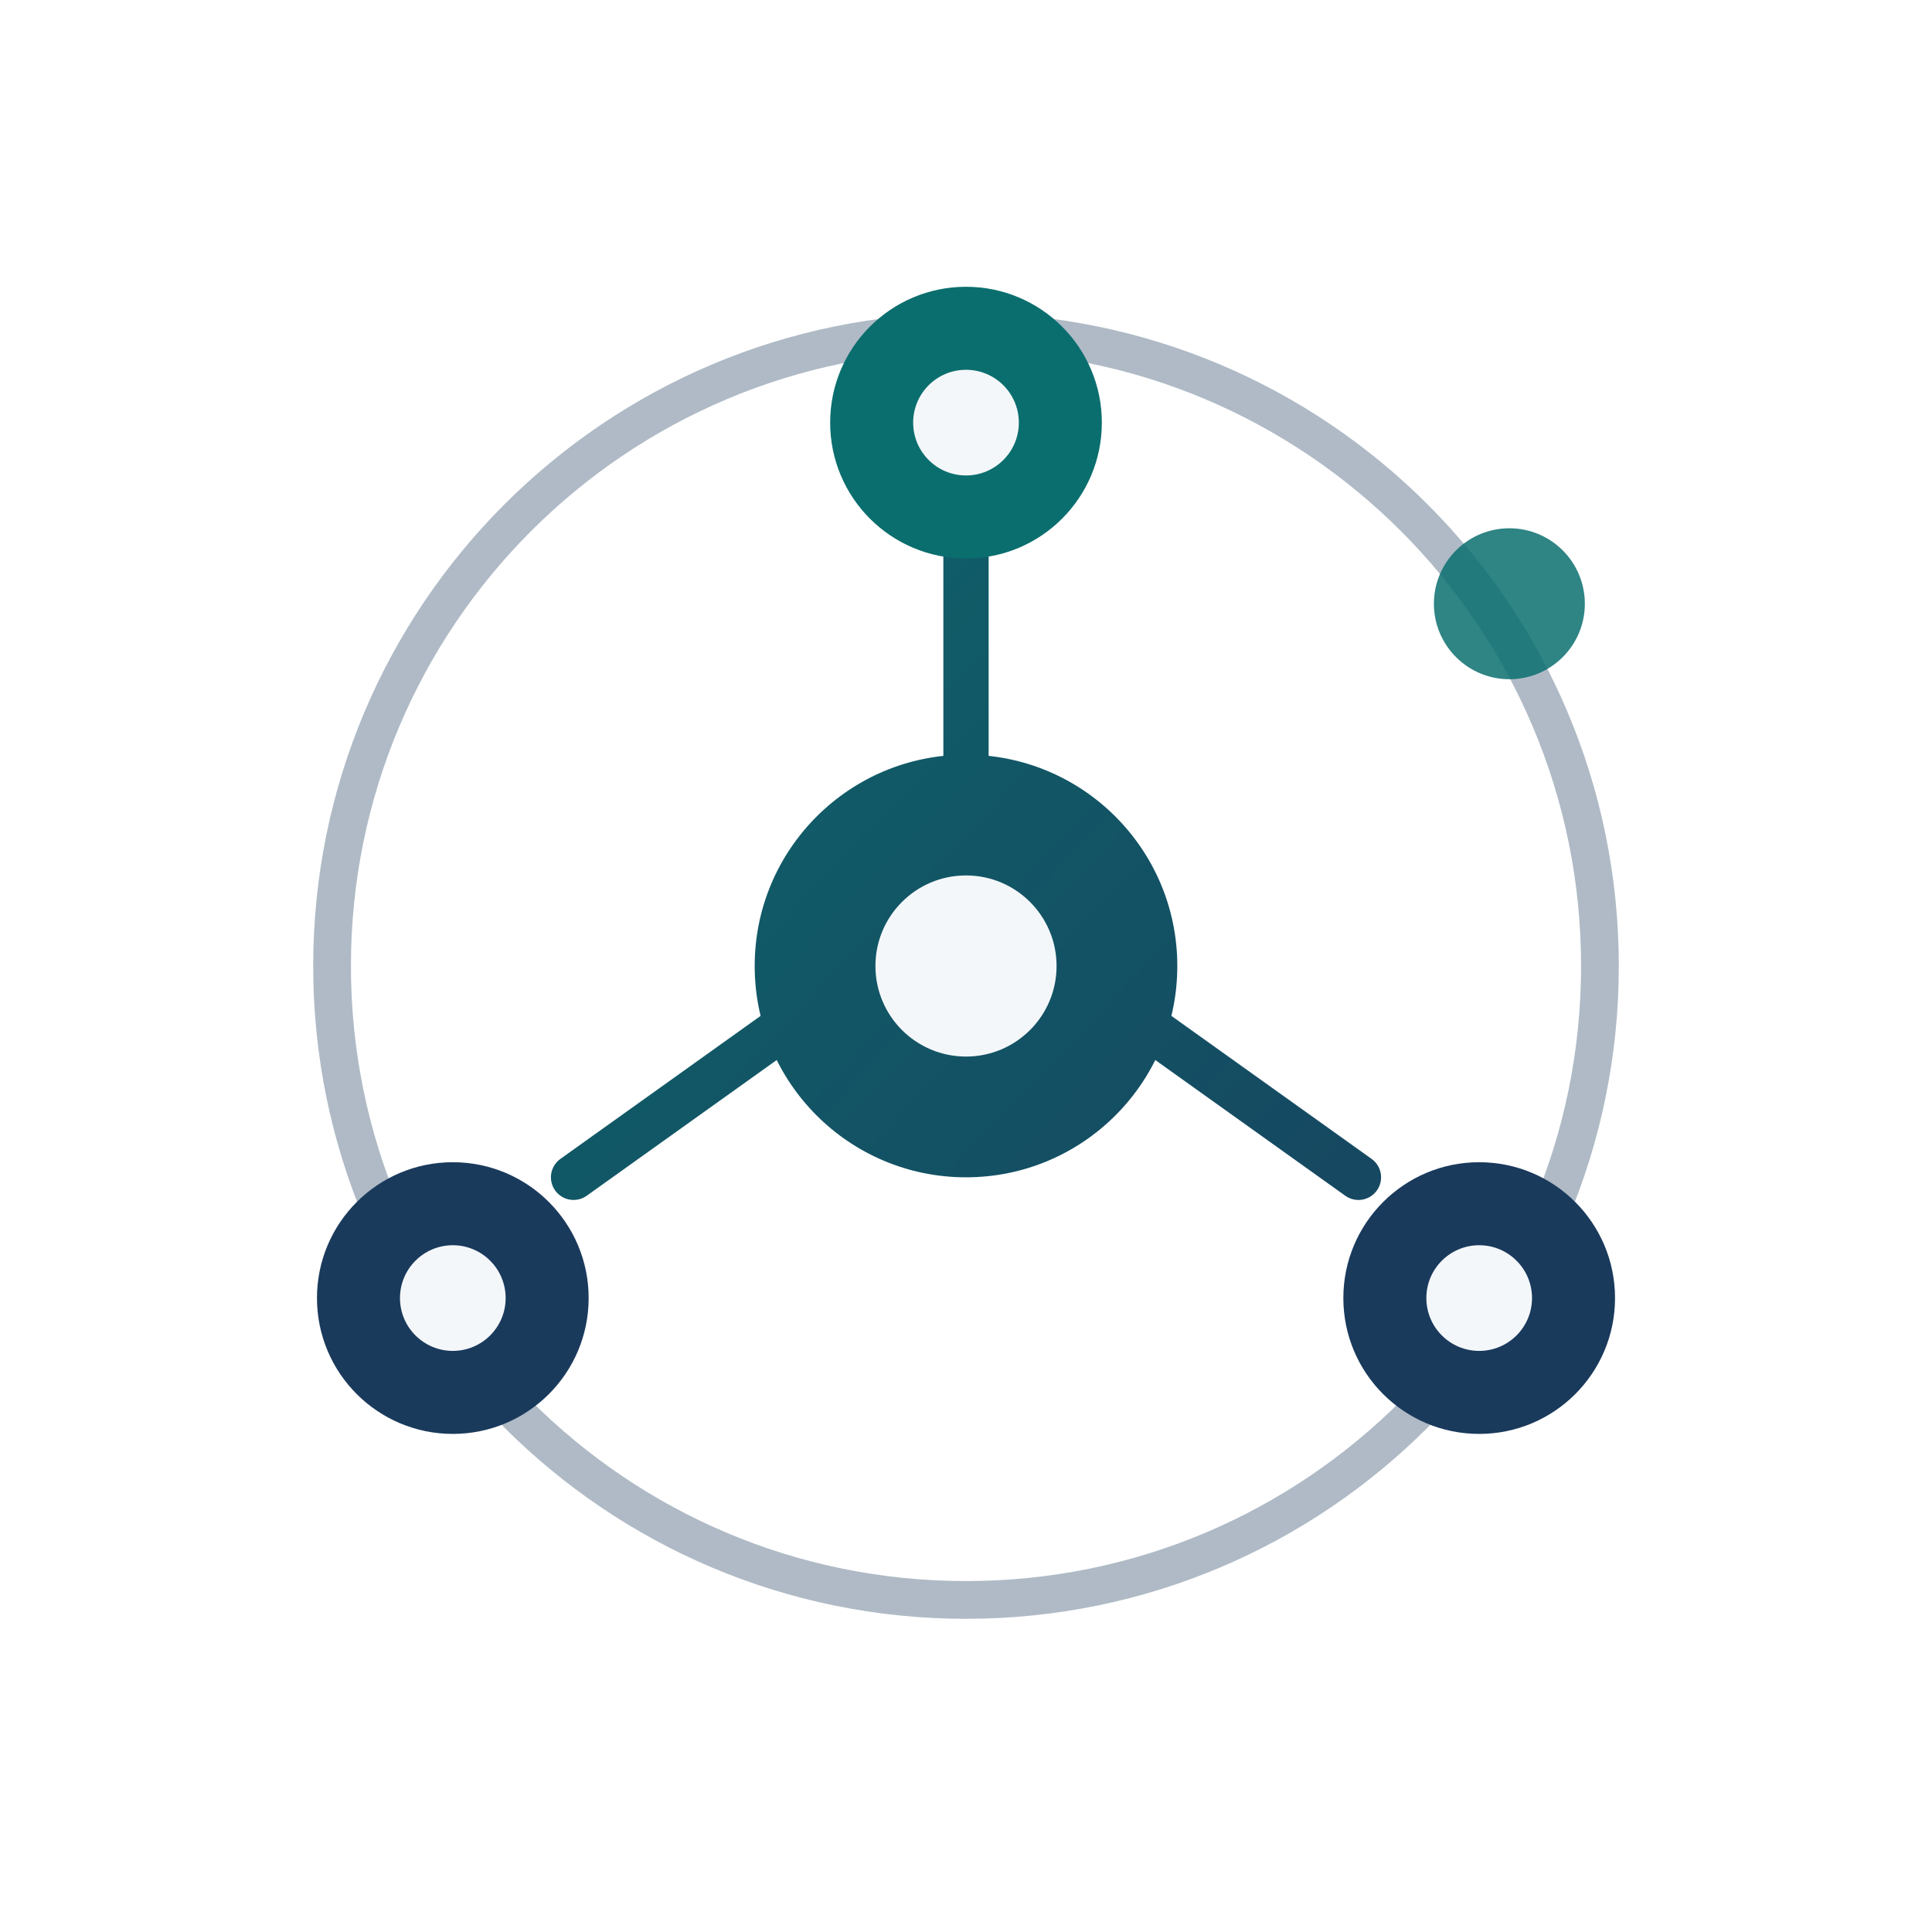
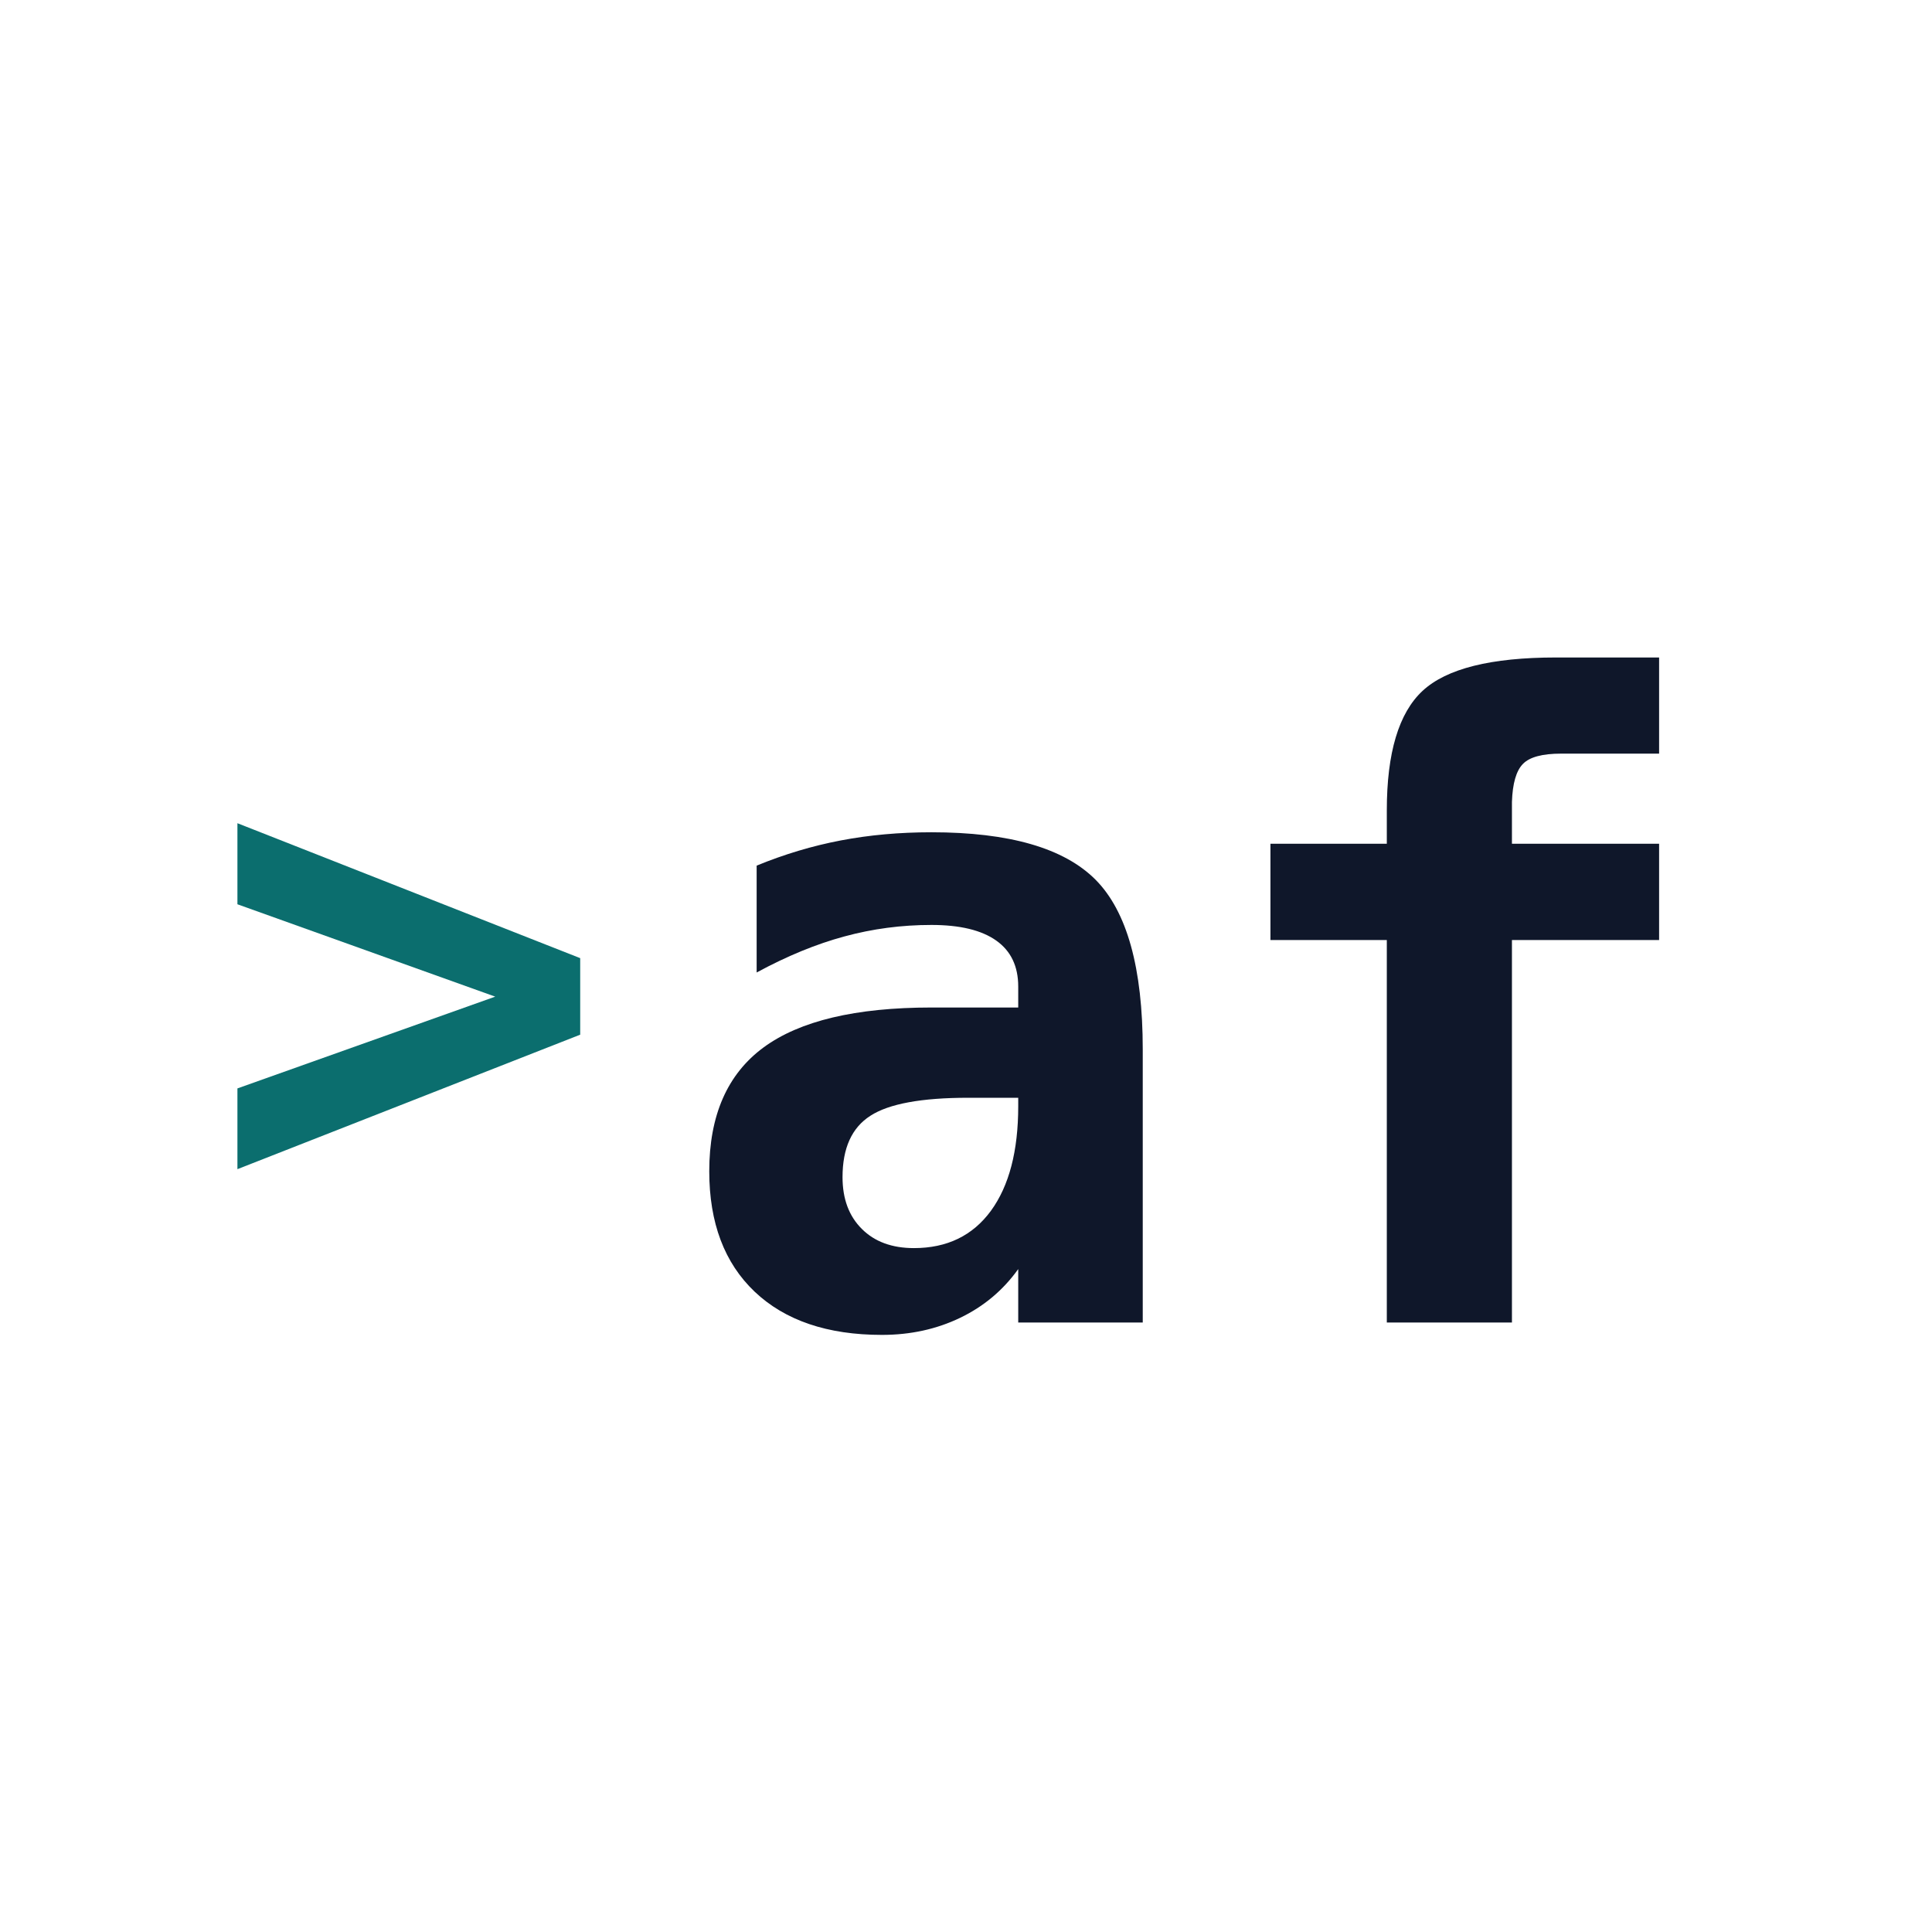
- <svg xmlns="http://www.w3.org/2000/svg" viewBox="0 0 128 128" role="img" aria-label="af AgentFleet">
-   <defs>
-     <linearGradient id="af-glow-l" x1="18" y1="20" x2="110" y2="108" gradientUnits="userSpaceOnUse">
-       <stop offset="0%" stop-color="#0B6E6E" />
-       <stop offset="100%" stop-color="#1A3A5C" />
-     </linearGradient>
-   </defs>
-   <circle cx="64" cy="64" r="42" fill="none" stroke="#1A3A5C" stroke-width="2.5" opacity="0.35" />
-   <g stroke="url(#af-glow-l)" stroke-width="3" stroke-linecap="round" fill="none">
-     <path d="M64 34 L64 52" />
-     <path d="M38 78 L52 68" />
-     <path d="M90 78 L76 68" />
-   </g>
-   <circle cx="64" cy="64" r="14" fill="url(#af-glow-l)" />
-   <circle cx="64" cy="64" r="6" fill="#F4F7FA" />
-   <circle cx="64" cy="28" r="9" fill="#0B6E6E" />
-   <circle cx="64" cy="28" r="3.5" fill="#F4F7FA" />
-   <circle cx="30" cy="86" r="9" fill="#1A3A5C" />
-   <circle cx="30" cy="86" r="3.5" fill="#F4F7FA" />
-   <circle cx="98" cy="86" r="9" fill="#1A3A5C" />
-   <circle cx="98" cy="86" r="3.5" fill="#F4F7FA" />
-   <circle cx="100" cy="40" r="5" fill="#0B6E6E" opacity="0.85" />
+ <svg xmlns="http://www.w3.org/2000/svg" viewBox="0 0 128 128" width="128" height="128" role="img" aria-label="af">
+   <path d="M15.73 59.91L15.73 54.54L38.44 63.48L38.44 68.55L15.73 77.46L15.73 72.11L32.81 66.03Z" fill="#0B6E6E" />
+   <path d="M64.15 72.73Q59.51 72.73 57.67 73.92Q55.82 75.10 55.82 77.99Q55.82 80.15 57.10 81.42Q58.37 82.69 60.55 82.69Q63.84 82.69 65.65 80.22Q67.46 77.74 67.46 73.29L67.46 72.73ZM75.71 69.53L75.71 87.62L67.46 87.62L67.46 84.08Q65.96 86.18 63.61 87.31Q61.26 88.44 58.43 88.44Q53.02 88.44 50.00 85.58Q46.99 82.72 46.99 77.60Q46.99 72.05 50.58 69.40Q54.18 66.75 61.71 66.75L67.46 66.75L67.46 65.36Q67.46 63.35 66.01 62.32Q64.55 61.28 61.71 61.28Q58.74 61.28 55.95 62.04Q53.16 62.79 50.13 64.43L50.13 57.35Q52.88 56.22 55.71 55.68Q58.54 55.14 61.71 55.14Q69.45 55.14 72.58 58.28Q75.71 61.43 75.71 69.53ZM100.17 53.13L100.17 55.90L109.92 55.90L109.92 62.28L100.17 62.28L100.17 87.62L91.88 87.62L91.88 62.28L84.17 62.28L84.17 55.90L91.88 55.90L91.88 53.69Q91.88 47.97 94.25 45.77Q96.63 43.56 103.09 43.56L109.92 43.56L109.92 49.93L103.43 49.93Q101.56 49.93 100.90 50.61Q100.23 51.29 100.17 53.13Z" fill="#0F172A" />
</svg>
